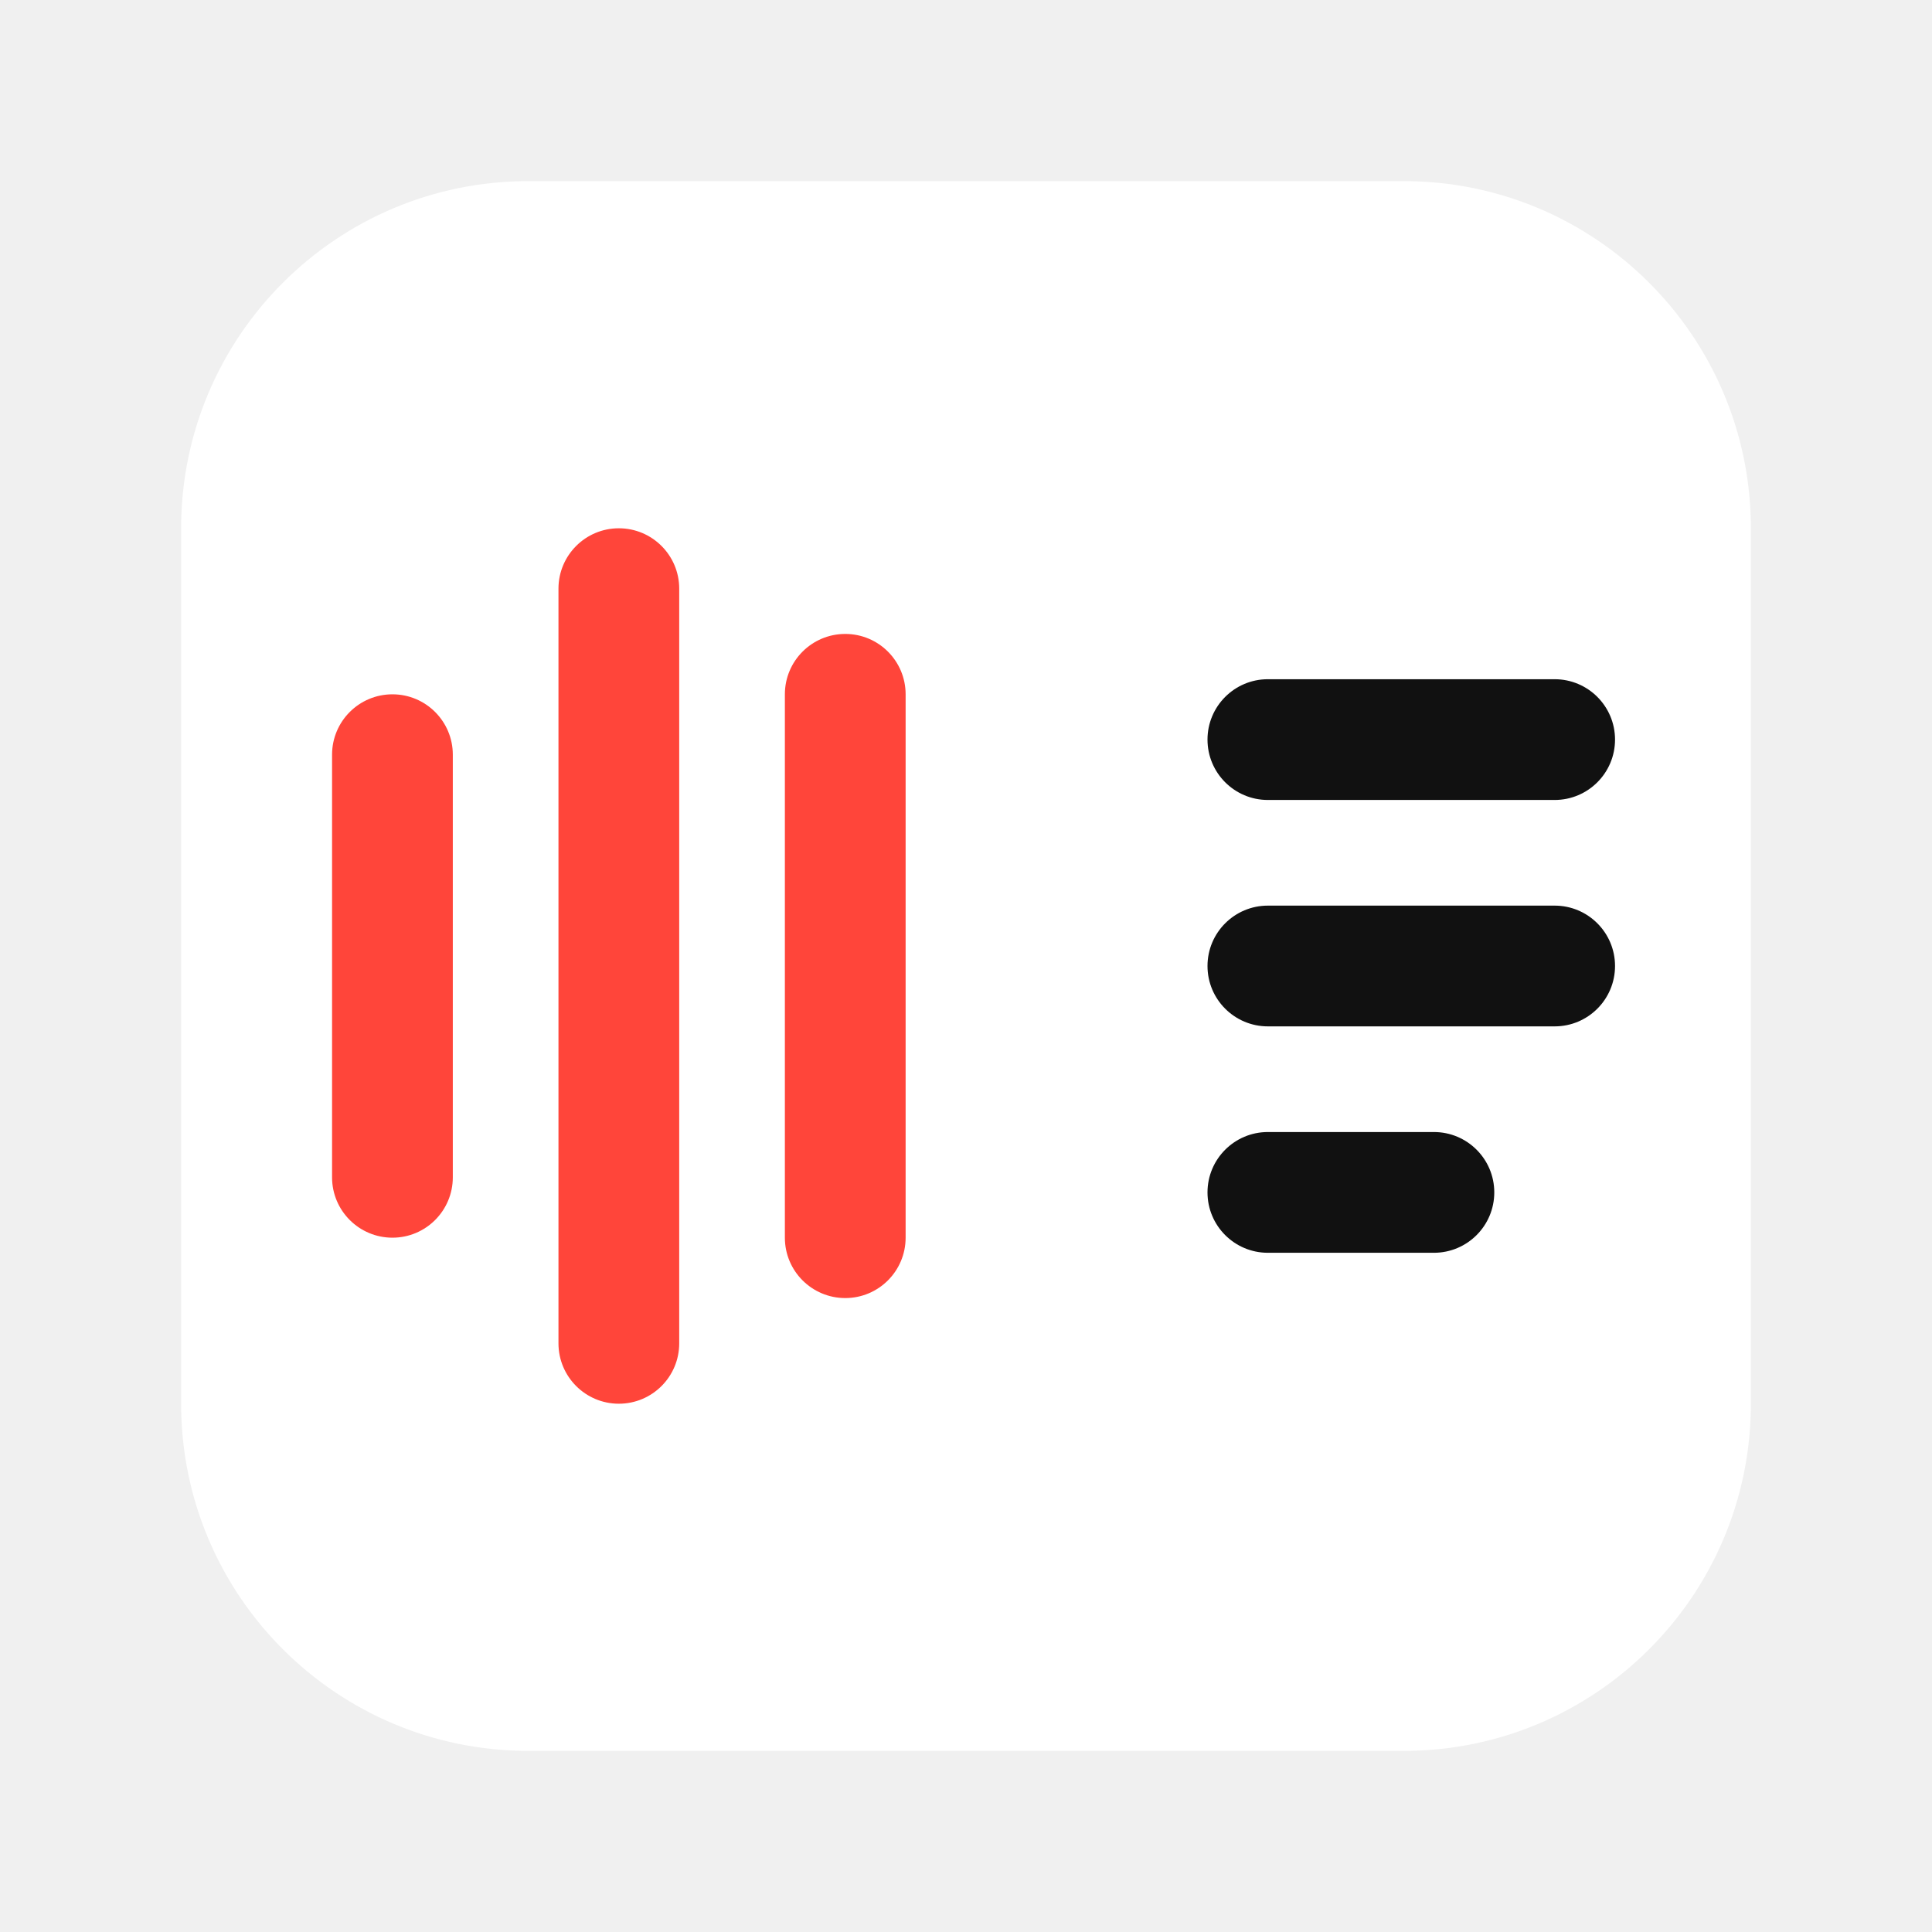
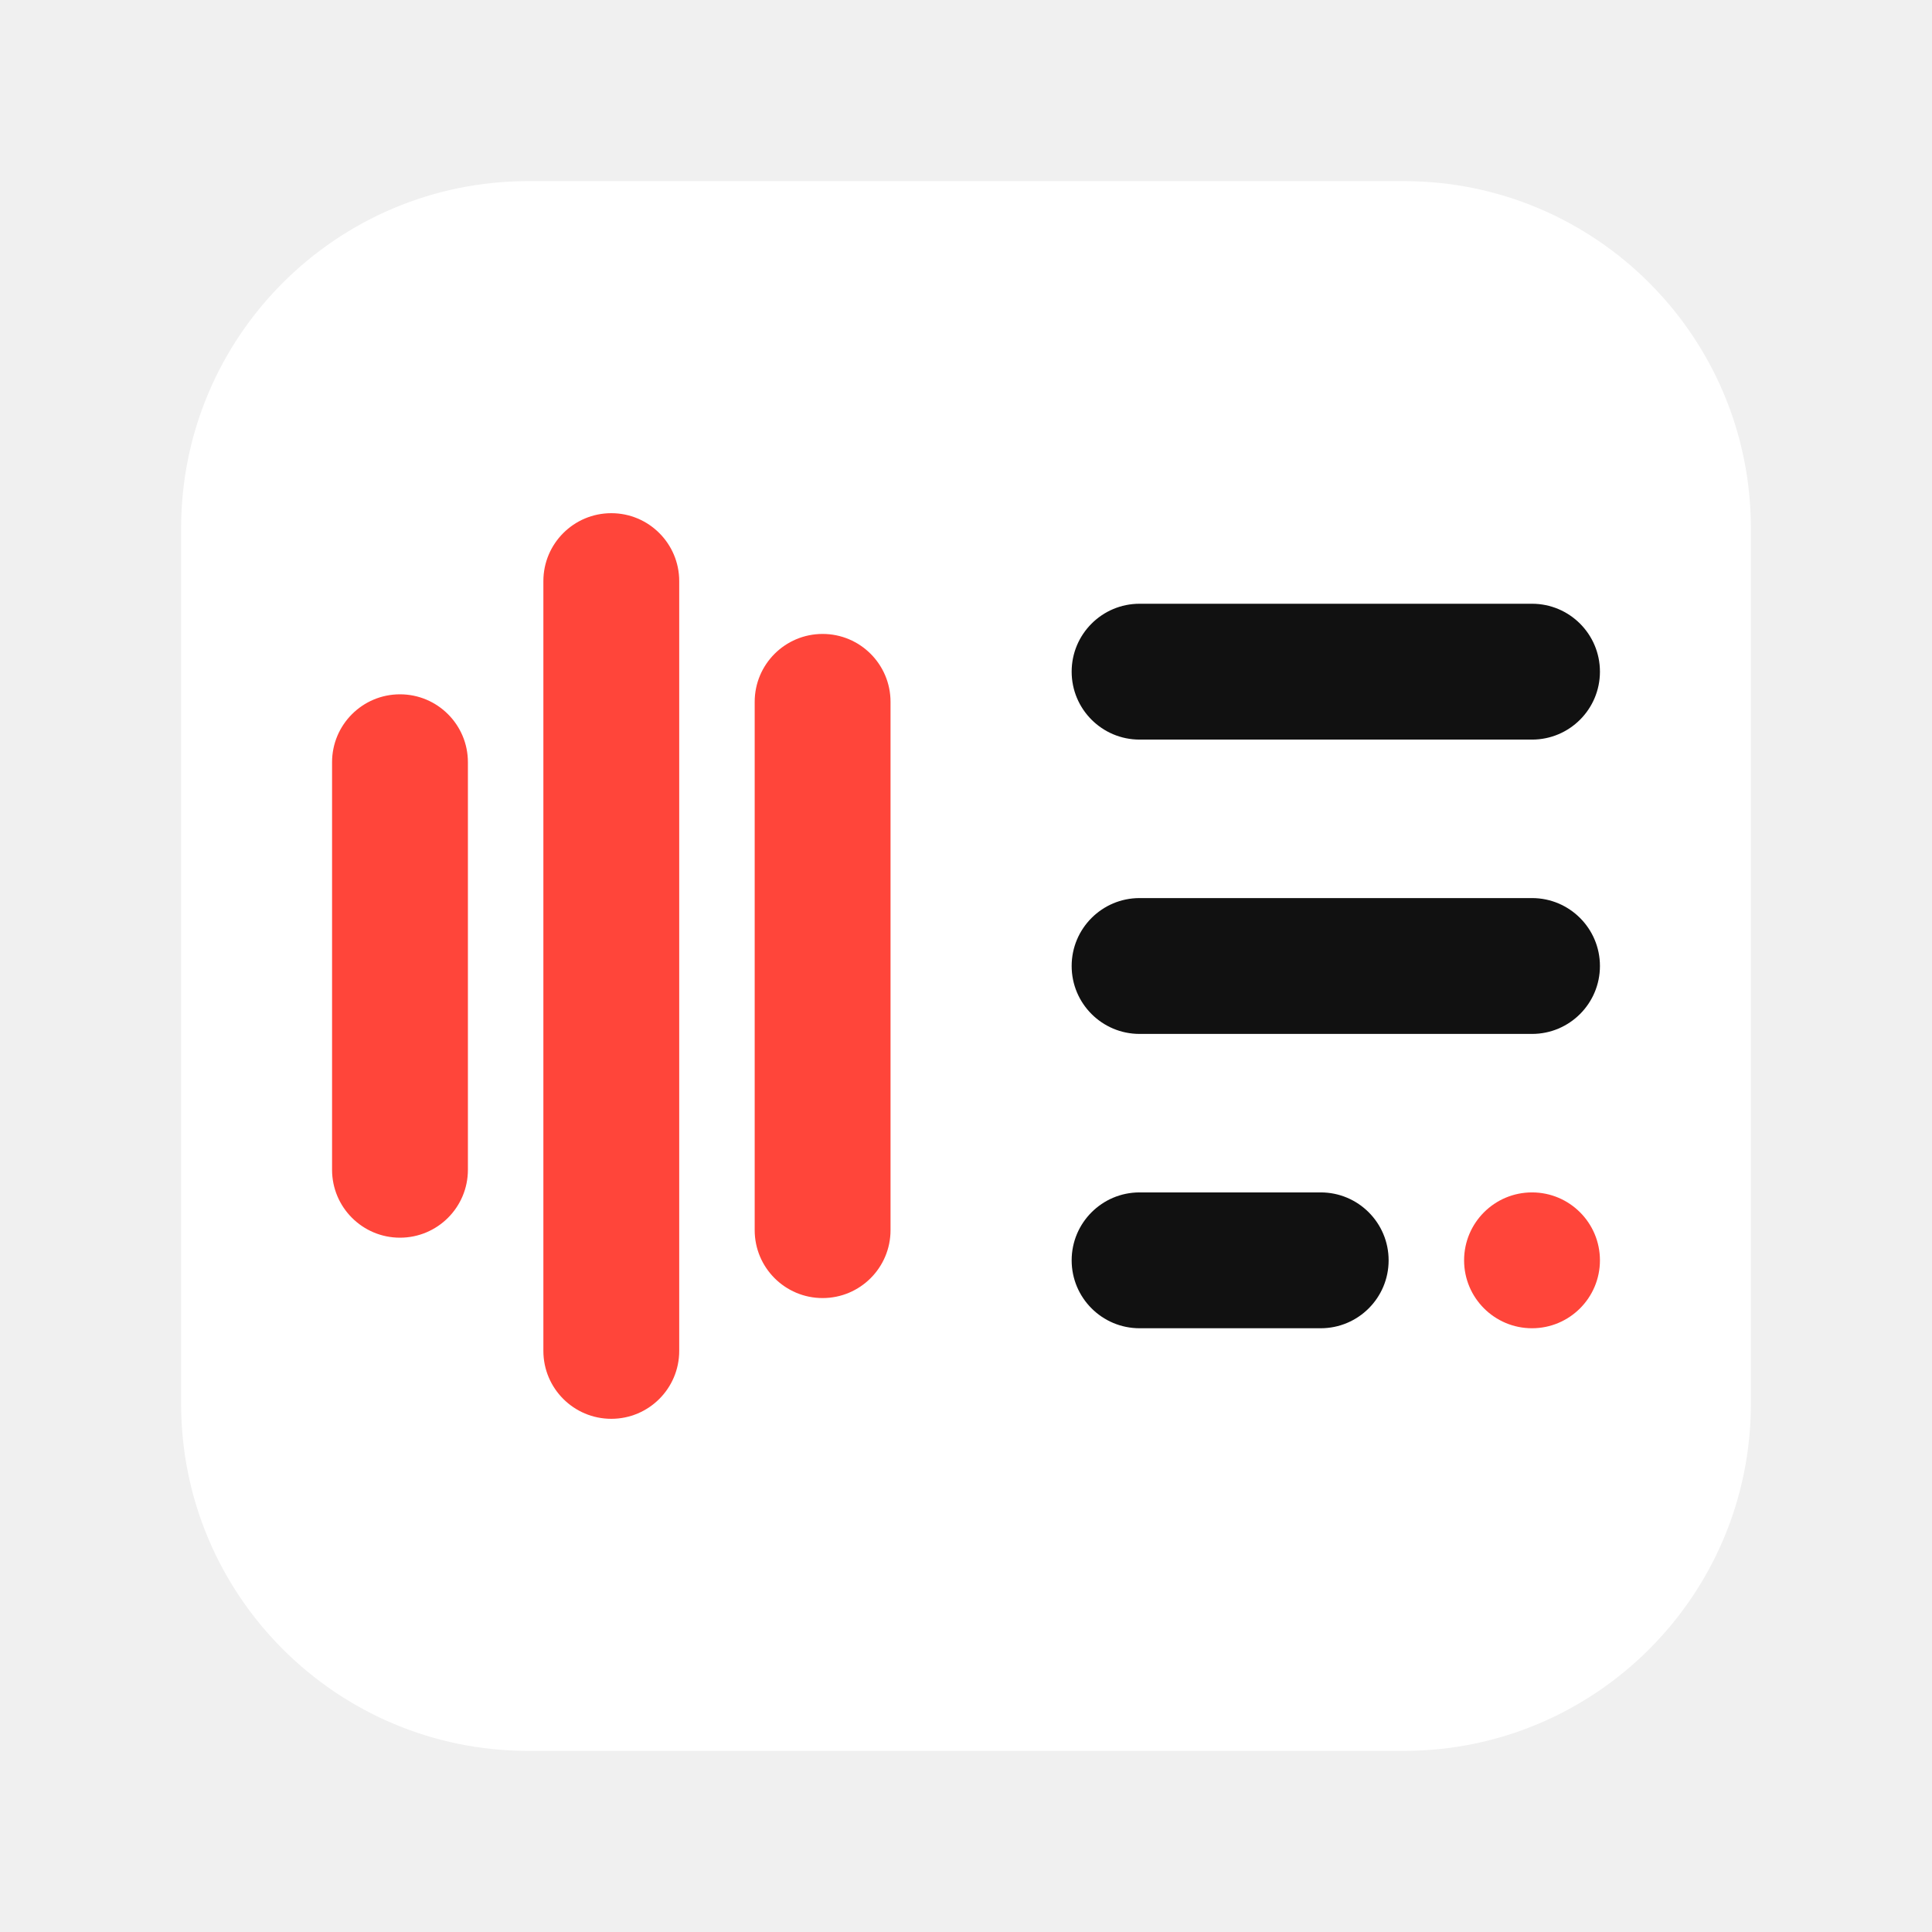
<svg xmlns="http://www.w3.org/2000/svg" viewBox="0 0 256 256">
-   <path d="M 70 24 H 186 A 46 46 0 0 1 232 70 V 186 A 46 46 0 0 1 186 232 H 70 A 46 46 0 0 1 24 186 V 70 A 46 46 0 0 1 70 24 Z " fill="#FFFFFF" />
-   <path d="M 44.0 100.0 A 8.0 8.0 0 0 1 60.0 100.0 V 156.0 A 8.0 8.0 0 0 1 44.0 156.0 Z  M 74.0 78.0 A 8.0 8.0 0 0 1 90.0 78.0 V 178.0 A 8.0 8.0 0 0 1 74.0 178.0 Z  M 104.0 92.0 A 8.0 8.0 0 0 1 120.0 92.0 V 164.0 A 8.0 8.0 0 0 1 104.0 164.0 Z " fill="#FF453A" />
-   <path d="M 168.0 90 H 206.0 A 8.0 8.0 0 0 1 214 98.0 A 8.0 8.0 0 0 1 206.0 106 H 168.0 A 8.0 8.0 0 0 1 160 98.0 A 8.0 8.0 0 0 1 168.0 90 Z  M 168.0 120 H 206.0 A 8.0 8.0 0 0 1 214 128.0 A 8.0 8.0 0 0 1 206.0 136 H 168.0 A 8.0 8.0 0 0 1 160 128.0 A 8.0 8.0 0 0 1 168.0 120 Z  M 168.0 150 H 190.0 A 8.0 8.0 0 0 1 198 158.0 A 8.0 8.0 0 0 1 190.0 166 H 168.0 A 8.0 8.0 0 0 1 160 158.0 A 8.0 8.0 0 0 1 168.0 150 Z" fill="#111111" />
+   <path d="M 70 24 H 186 A 46 46 0 0 1 232 70 V 186 A 46 46 0 0 1 186 232 H 70 A 46 46 0 0 1 24 186 V 70 A 46 46 0 0 1 70 24 Z" fill="#FFFFFF" />
+   <path d="M 44.0 101.0 A 9.0 9.0 0 0 1 62.0 101.0 V 155.0 A 9.0 9.0 0 0 1 44.0 155.0 Z M 72.0 77.0 A 9.0 9.0 0 0 1 90.0 77.0 V 179.0 A 9.0 9.0 0 0 1 72.0 179.0 Z M 100.0 93.0 A 9.0 9.0 0 0 1 118.0 93.0 V 163.0 A 9.0 9.0 0 0 1 100.0 163.0 Z M 194.0 167.0 A 9.0 9.0 0 0 1 212.0 167.0 A 9.0 9.0 0 0 1 194.0 167.0 Z" fill="#FF453A" />
+   <path d="M 151.0 80.0 H 203.0 A 9.0 9.0 0 0 1 212.0 89.0 A 9.0 9.0 0 0 1 203.0 98.0 H 151.0 A 9.0 9.0 0 0 1 142.0 89.0 A 9.0 9.0 0 0 1 151.0 80.0 Z M 151.0 119.0 H 203.0 A 9.0 9.0 0 0 1 212.0 128.0 A 9.0 9.0 0 0 1 203.0 137.0 H 151.0 A 9.0 9.0 0 0 1 142.0 128.0 A 9.0 9.0 0 0 1 151.0 119.0 Z M 151.0 158.0 H 175.0 A 9.0 9.0 0 0 1 184.0 167.0 A 9.0 9.0 0 0 1 175.0 176.0 H 151.0 A 9.0 9.0 0 0 1 142.0 167.0 A 9.0 9.0 0 0 1 151.0 158.0 Z" fill="#111111" />
</svg>
